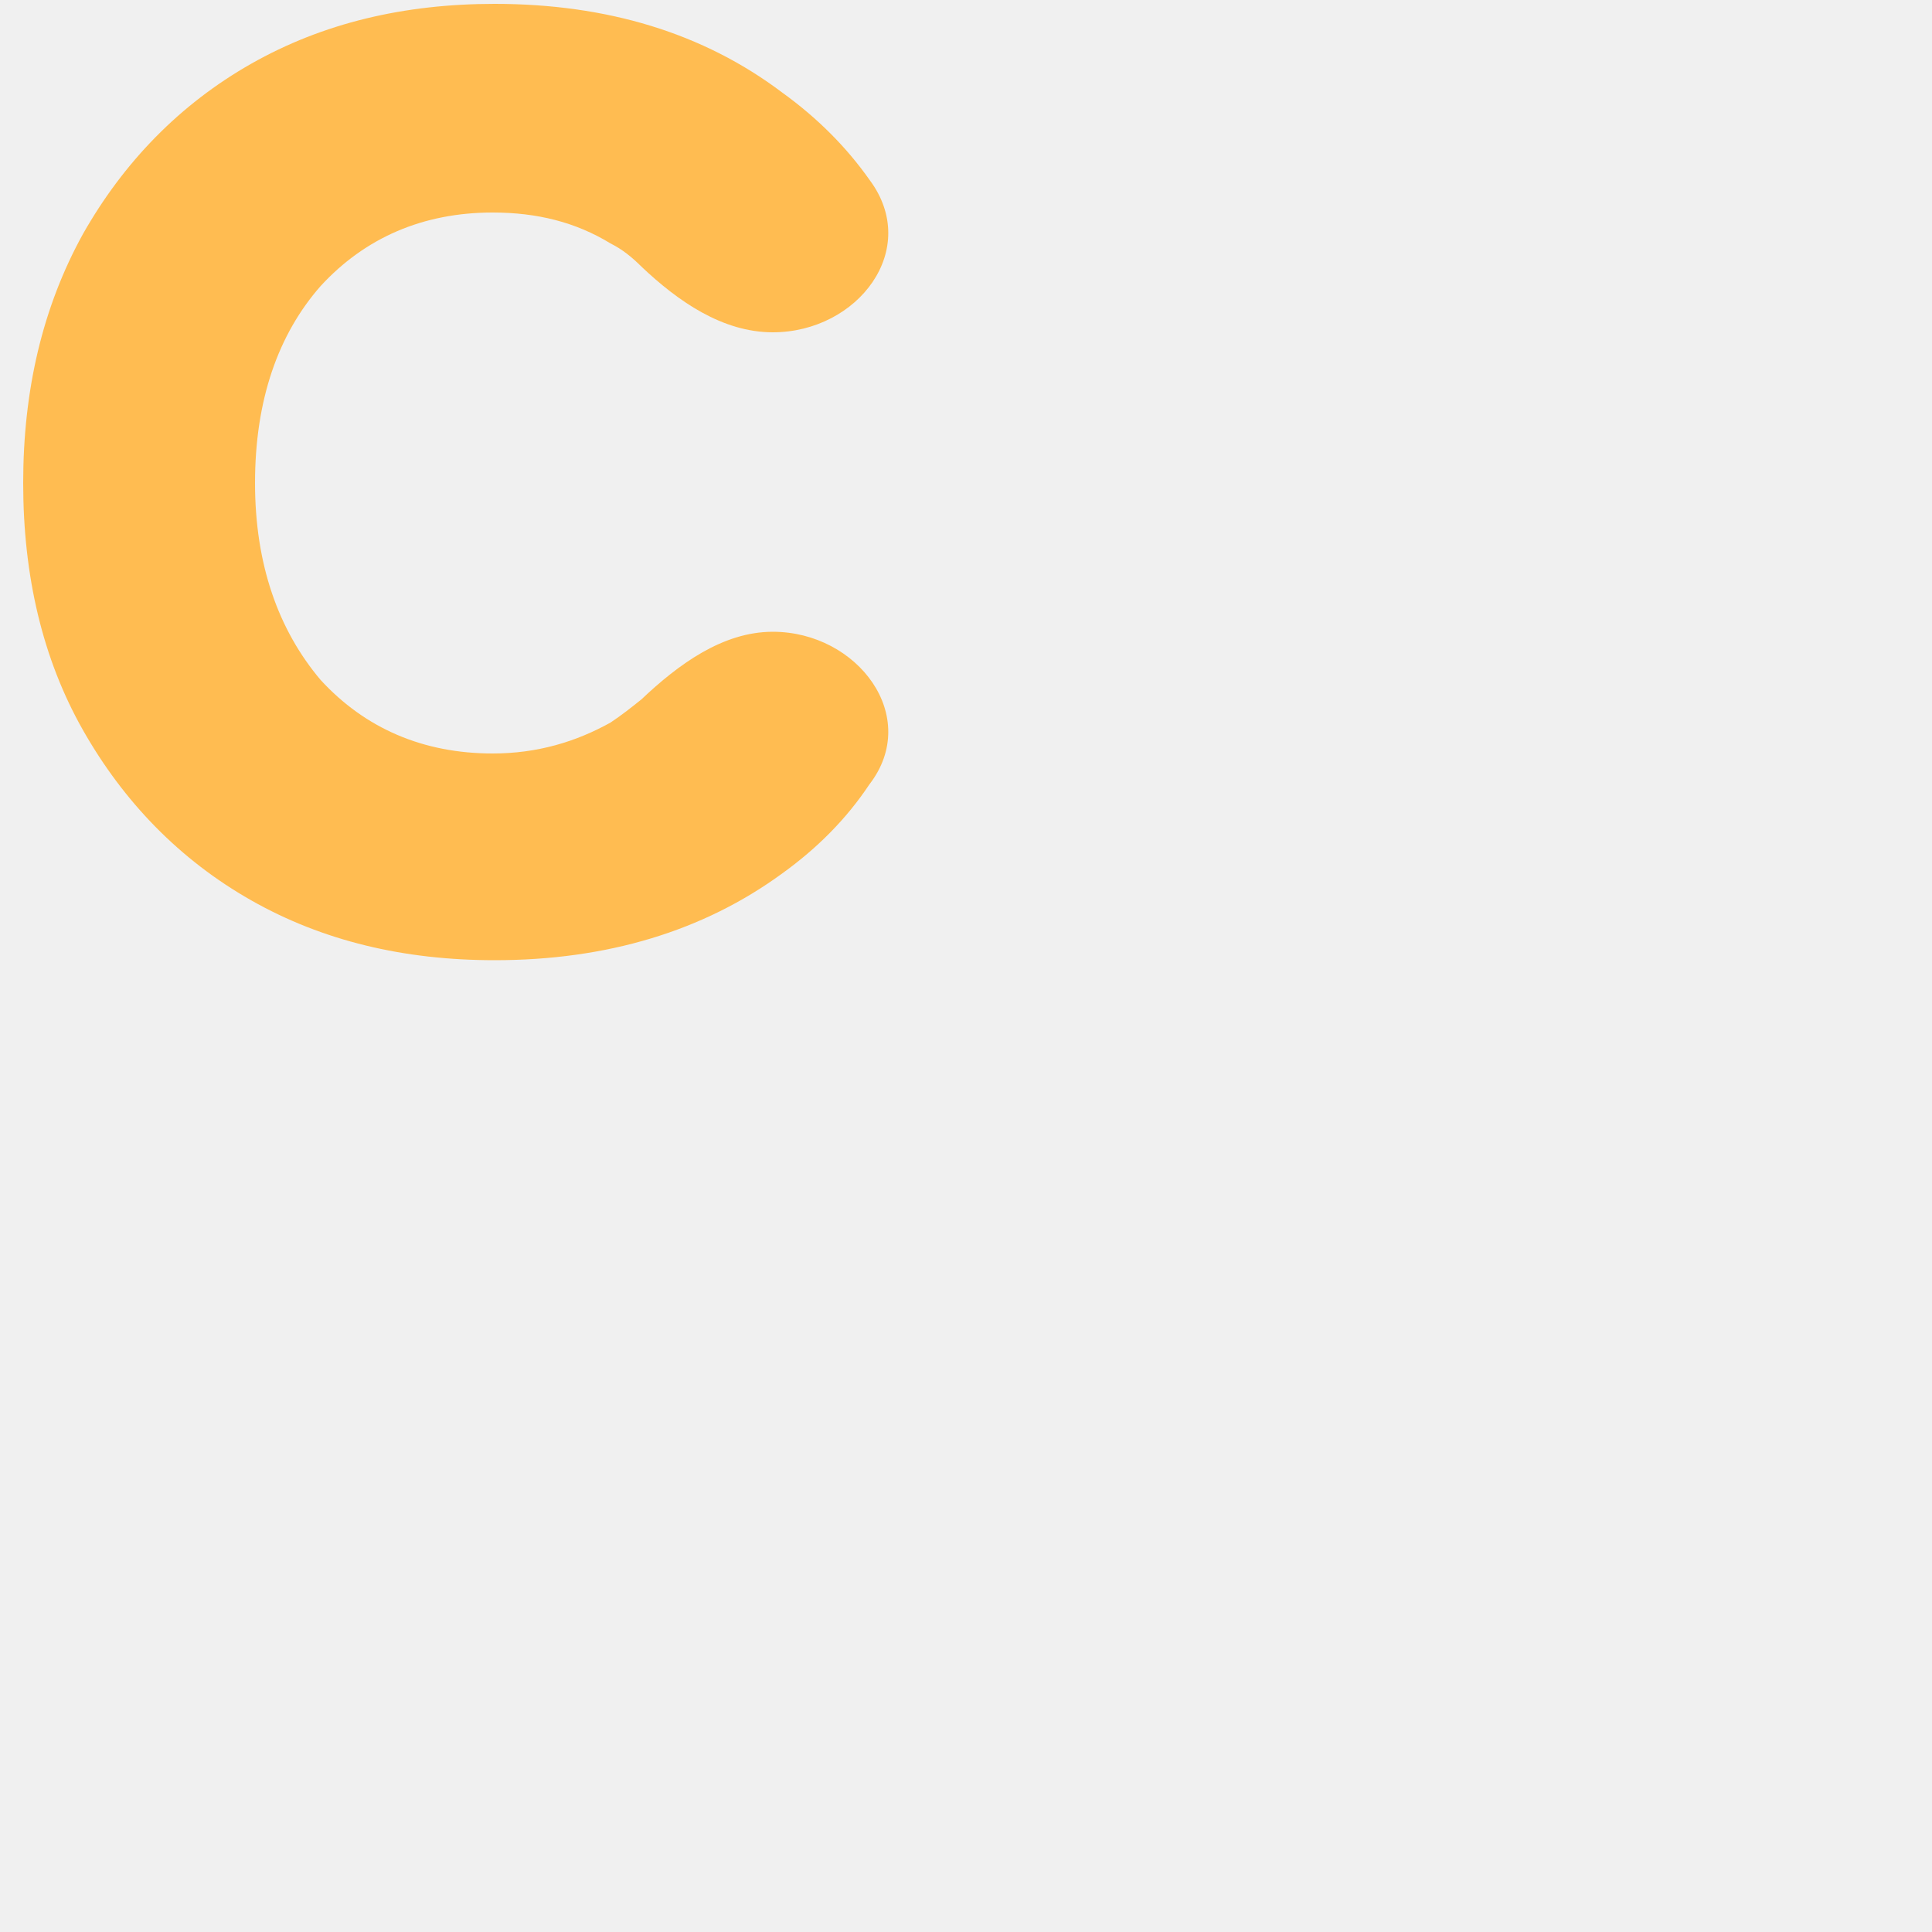
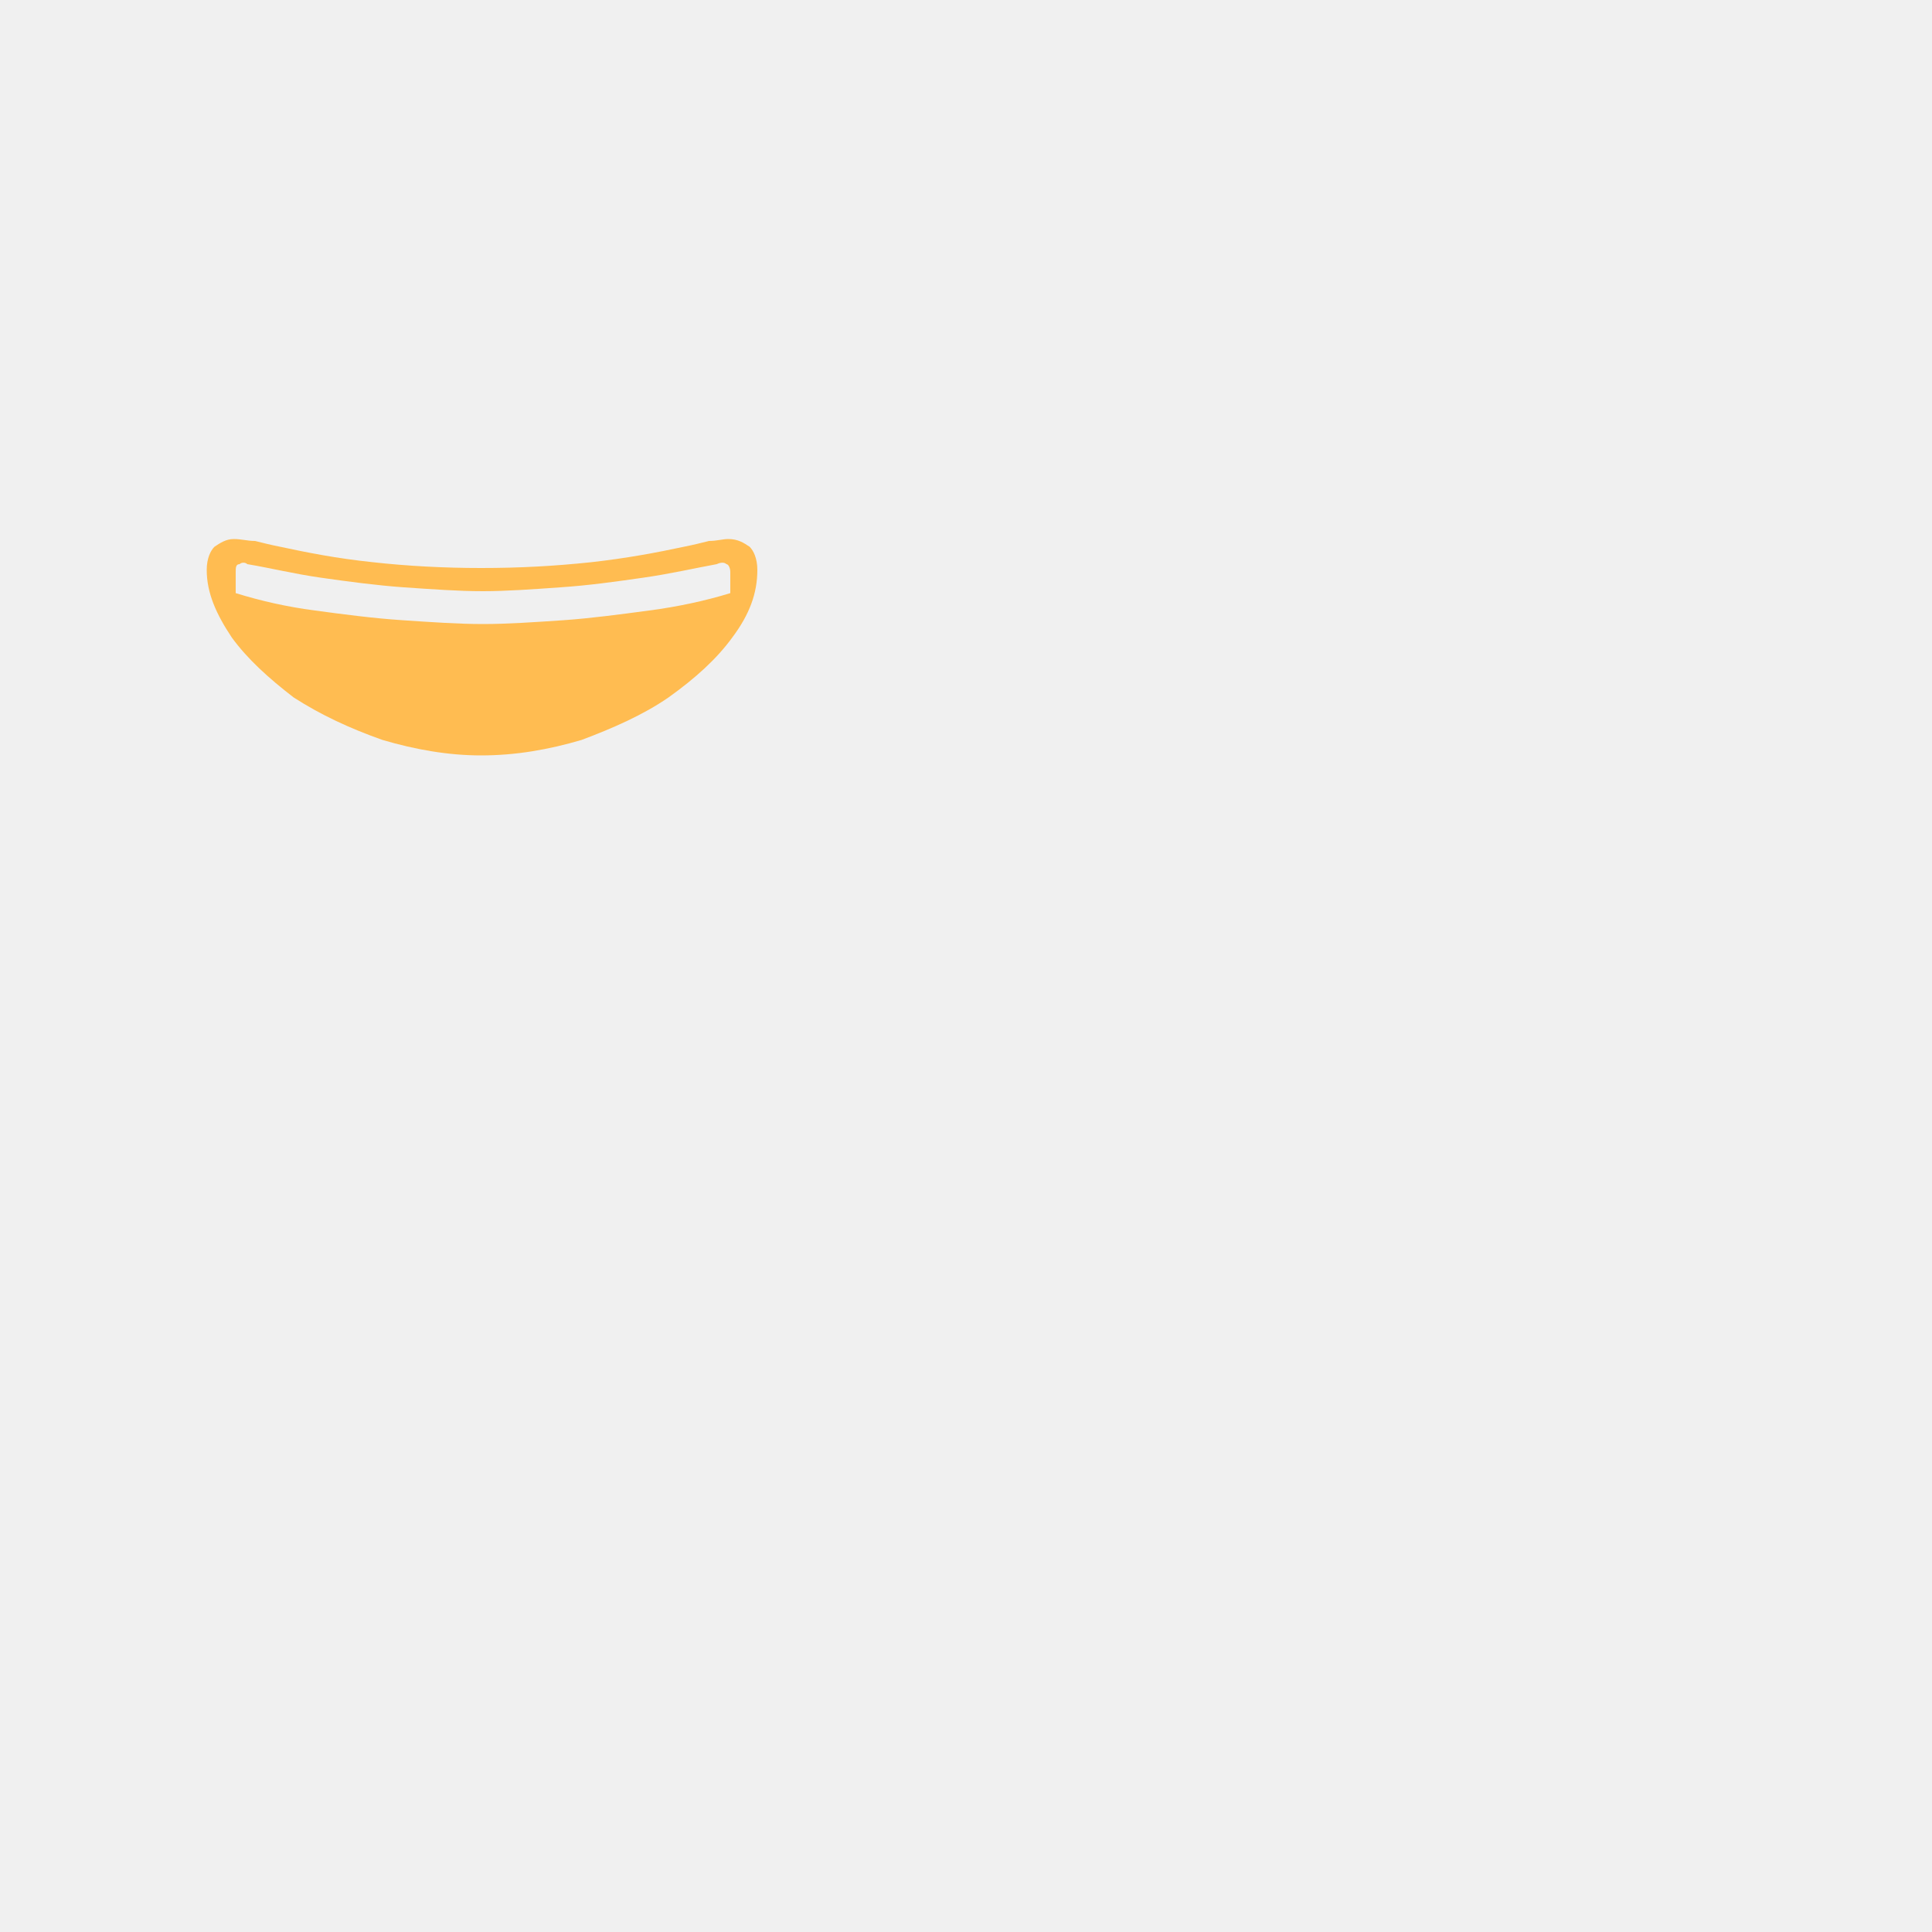
<svg xmlns="http://www.w3.org/2000/svg" width="1" height="1" viewBox="0 0 1 1" fill="none">
-   <g id="favicon">
-     <path id="Path" d="M0.012 0.25C0.012 0.202 0.022 0.159 0.043 0.121C0.064 0.084 0.093 0.054 0.13 0.033C0.167 0.012 0.209 0.002 0.256 0.002C0.314 0.002 0.364 0.017 0.405 0.048C0.423 0.061 0.438 0.076 0.45 0.093C0.477 0.129 0.444 0.172 0.4 0.172C0.374 0.172 0.351 0.156 0.332 0.138C0.327 0.133 0.322 0.129 0.316 0.126C0.298 0.115 0.278 0.11 0.255 0.11C0.219 0.11 0.189 0.123 0.166 0.148C0.144 0.173 0.132 0.207 0.132 0.25C0.132 0.292 0.144 0.326 0.166 0.352C0.189 0.377 0.219 0.39 0.255 0.39C0.278 0.39 0.298 0.384 0.316 0.374C0.322 0.37 0.327 0.366 0.332 0.362C0.351 0.344 0.374 0.327 0.4 0.327C0.444 0.327 0.477 0.371 0.45 0.406C0.438 0.424 0.423 0.439 0.405 0.452C0.364 0.482 0.314 0.497 0.256 0.497C0.209 0.497 0.167 0.487 0.13 0.466C0.093 0.445 0.064 0.415 0.043 0.378C0.022 0.341 0.012 0.298 0.012 0.25Z" fill="#FFBC51" />
+   <g id="favicon" clip-path="url(#clip0_197_64)">
+     <path id="mouth" fill-rule="evenodd" clip-rule="evenodd" d="M0.198 0.383C0.215 0.388 0.232 0.391 0.249 0.391C0.267 0.391 0.284 0.388 0.301 0.383C0.317 0.377 0.333 0.37 0.346 0.361C0.36 0.351 0.371 0.341 0.379 0.33C0.388 0.318 0.392 0.307 0.392 0.295C0.392 0.289 0.39 0.285 0.388 0.283C0.385 0.281 0.382 0.279 0.377 0.279C0.374 0.279 0.371 0.28 0.367 0.28C0.363 0.281 0.359 0.282 0.354 0.283C0.34 0.286 0.324 0.289 0.306 0.291C0.287 0.293 0.269 0.294 0.249 0.294C0.23 0.294 0.211 0.293 0.193 0.291C0.174 0.289 0.159 0.286 0.145 0.283C0.14 0.282 0.136 0.281 0.132 0.28C0.128 0.28 0.125 0.279 0.121 0.279C0.117 0.279 0.114 0.281 0.111 0.283C0.109 0.285 0.107 0.289 0.107 0.295C0.107 0.307 0.112 0.318 0.12 0.33C0.128 0.341 0.139 0.351 0.152 0.361C0.166 0.37 0.181 0.377 0.198 0.383ZM0.292 0.321C0.277 0.322 0.263 0.323 0.25 0.323C0.237 0.323 0.223 0.322 0.208 0.321C0.193 0.32 0.178 0.318 0.163 0.316C0.148 0.314 0.135 0.311 0.122 0.307V0.296C0.122 0.294 0.122 0.292 0.124 0.292C0.125 0.291 0.127 0.291 0.128 0.292C0.14 0.294 0.152 0.297 0.166 0.299C0.18 0.301 0.195 0.303 0.209 0.304C0.224 0.305 0.237 0.306 0.25 0.306C0.262 0.306 0.276 0.305 0.29 0.304C0.305 0.303 0.319 0.301 0.333 0.299C0.347 0.297 0.36 0.294 0.371 0.292C0.373 0.291 0.375 0.291 0.376 0.292C0.377 0.292 0.378 0.294 0.378 0.296V0.307C0.365 0.311 0.351 0.314 0.336 0.316C0.321 0.318 0.306 0.32 0.292 0.321Z" fill="#FFBC51" />
+     <circle id="Ellipse 1" cx="0.25" cy="0.25" r="0.125" stroke="#FFBC51" stroke-width="50" />
  </g>
+   <defs>
+     <clipPath id="clip0_197_64">
+       <rect width="512" height="512" fill="white" transform="scale(0.000976562)" />
+     </clipPath>
+   </defs>
</svg>
